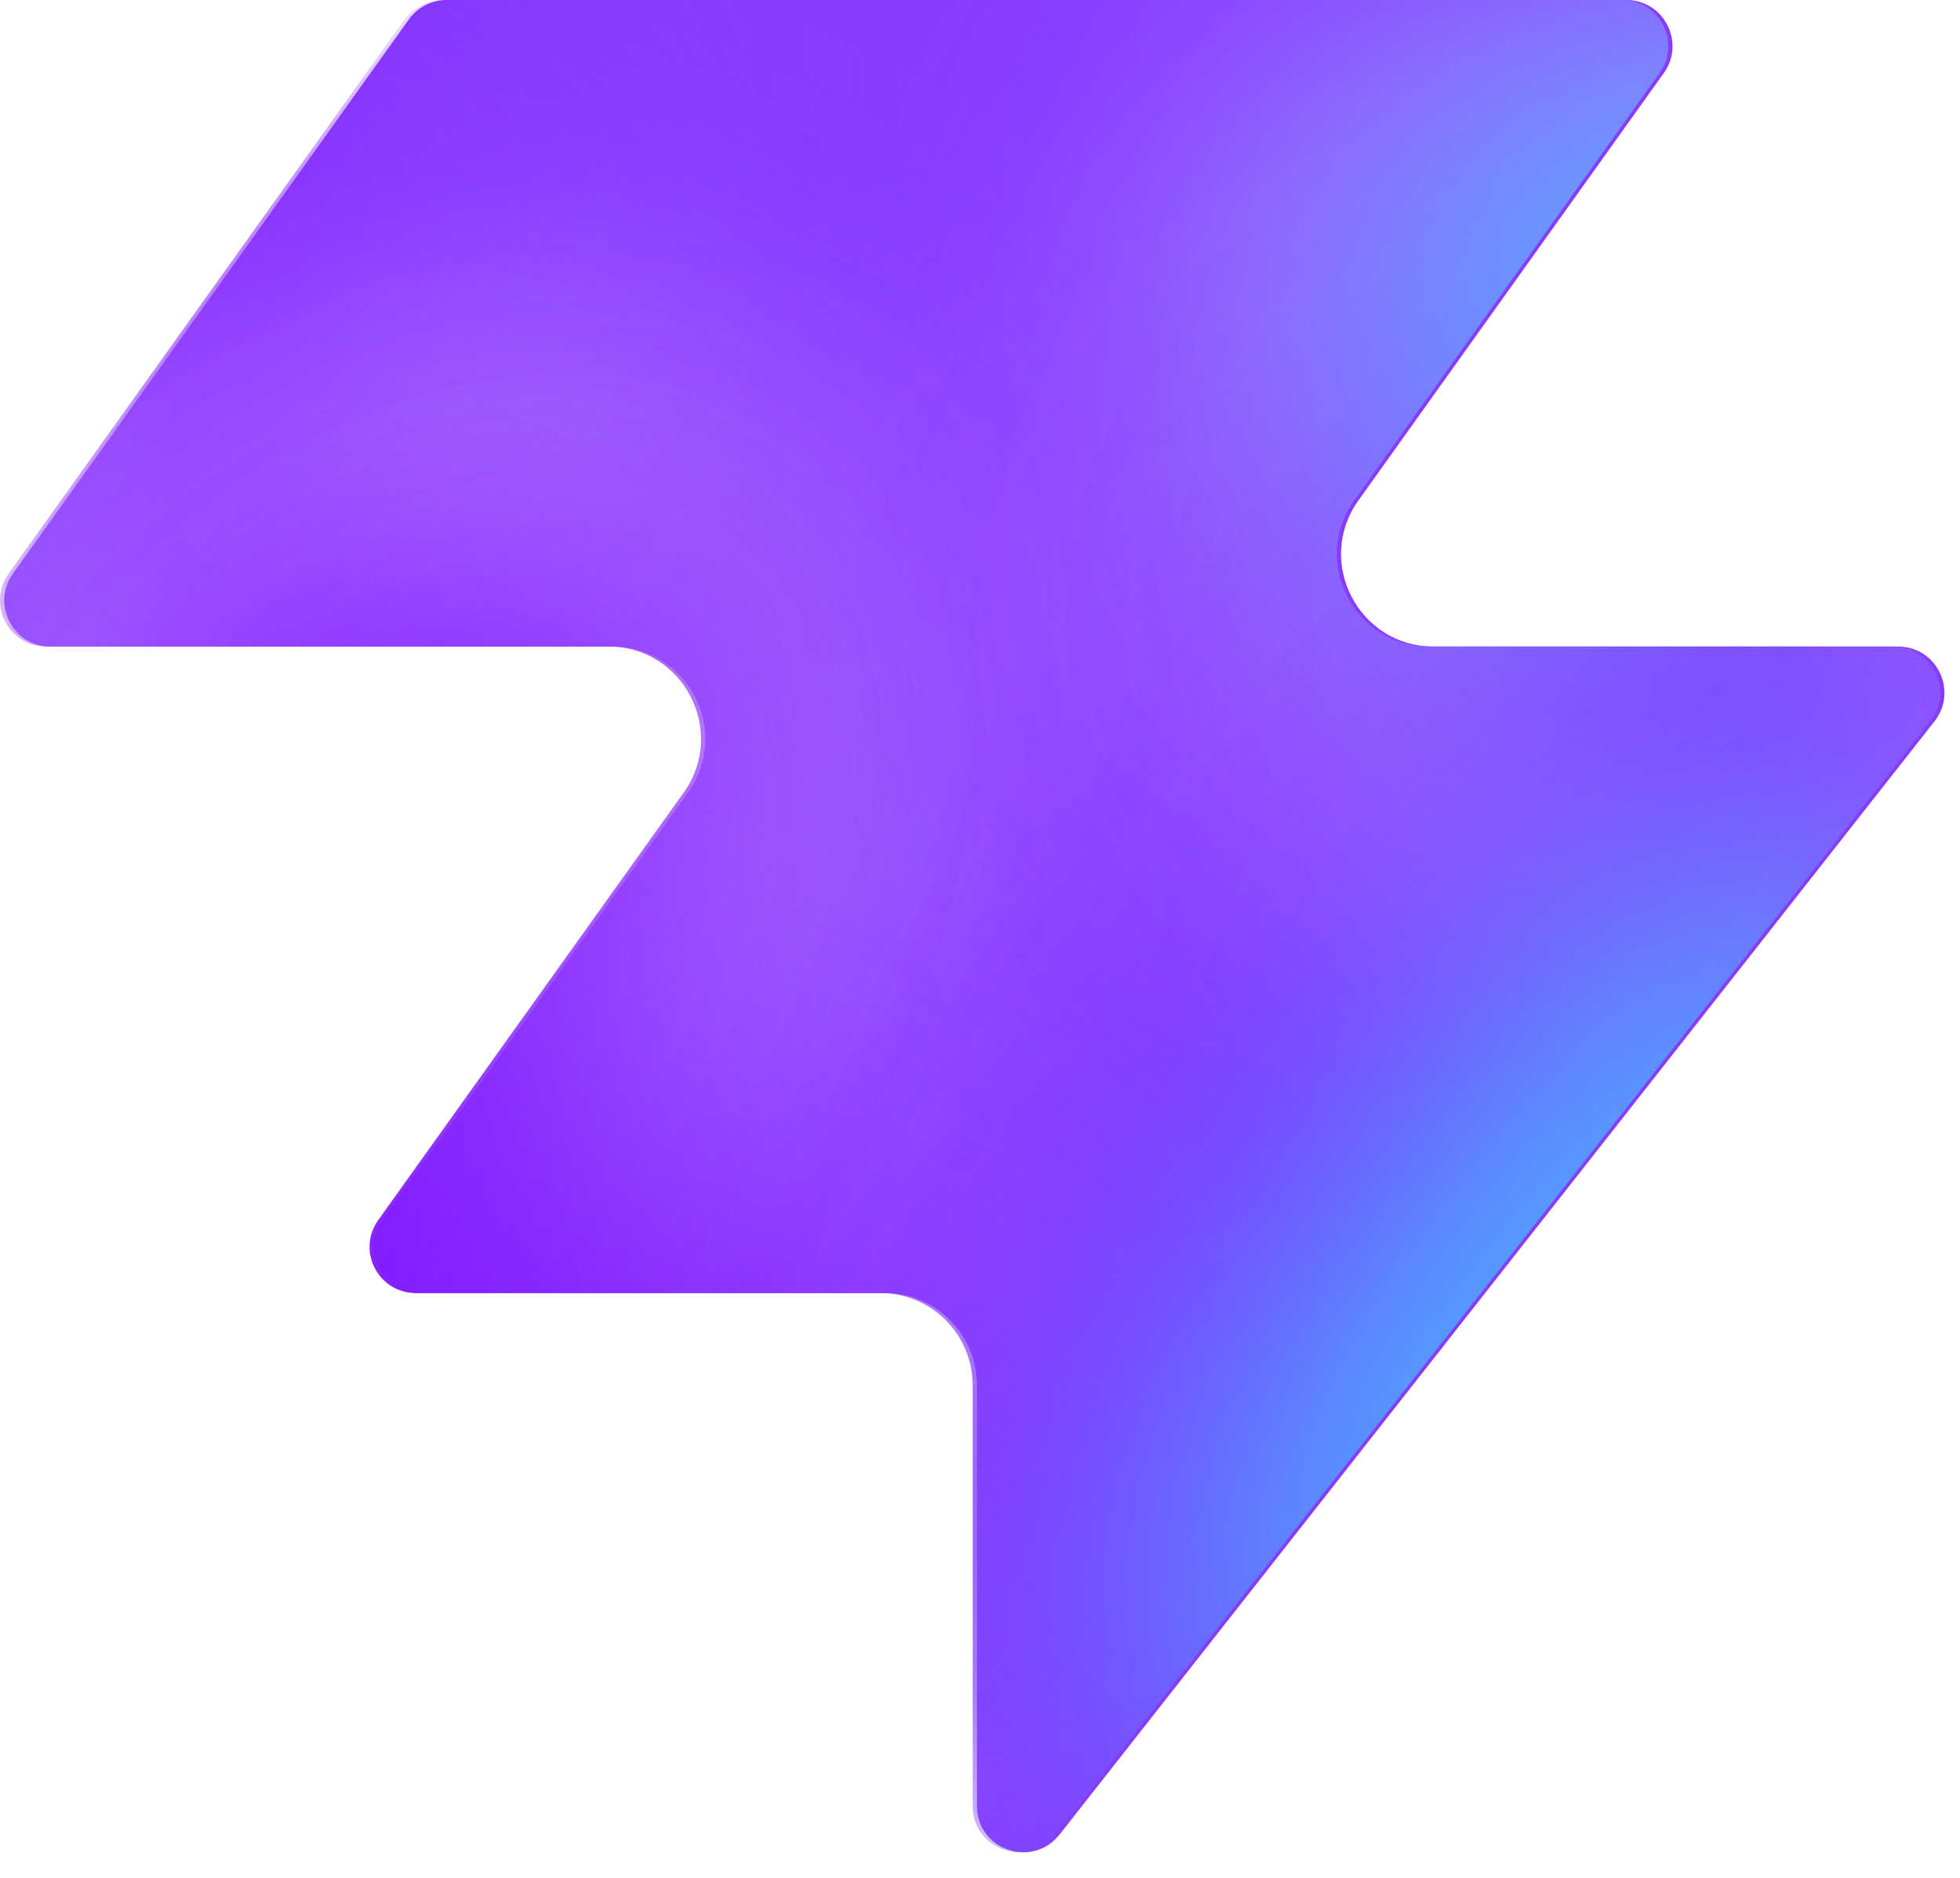
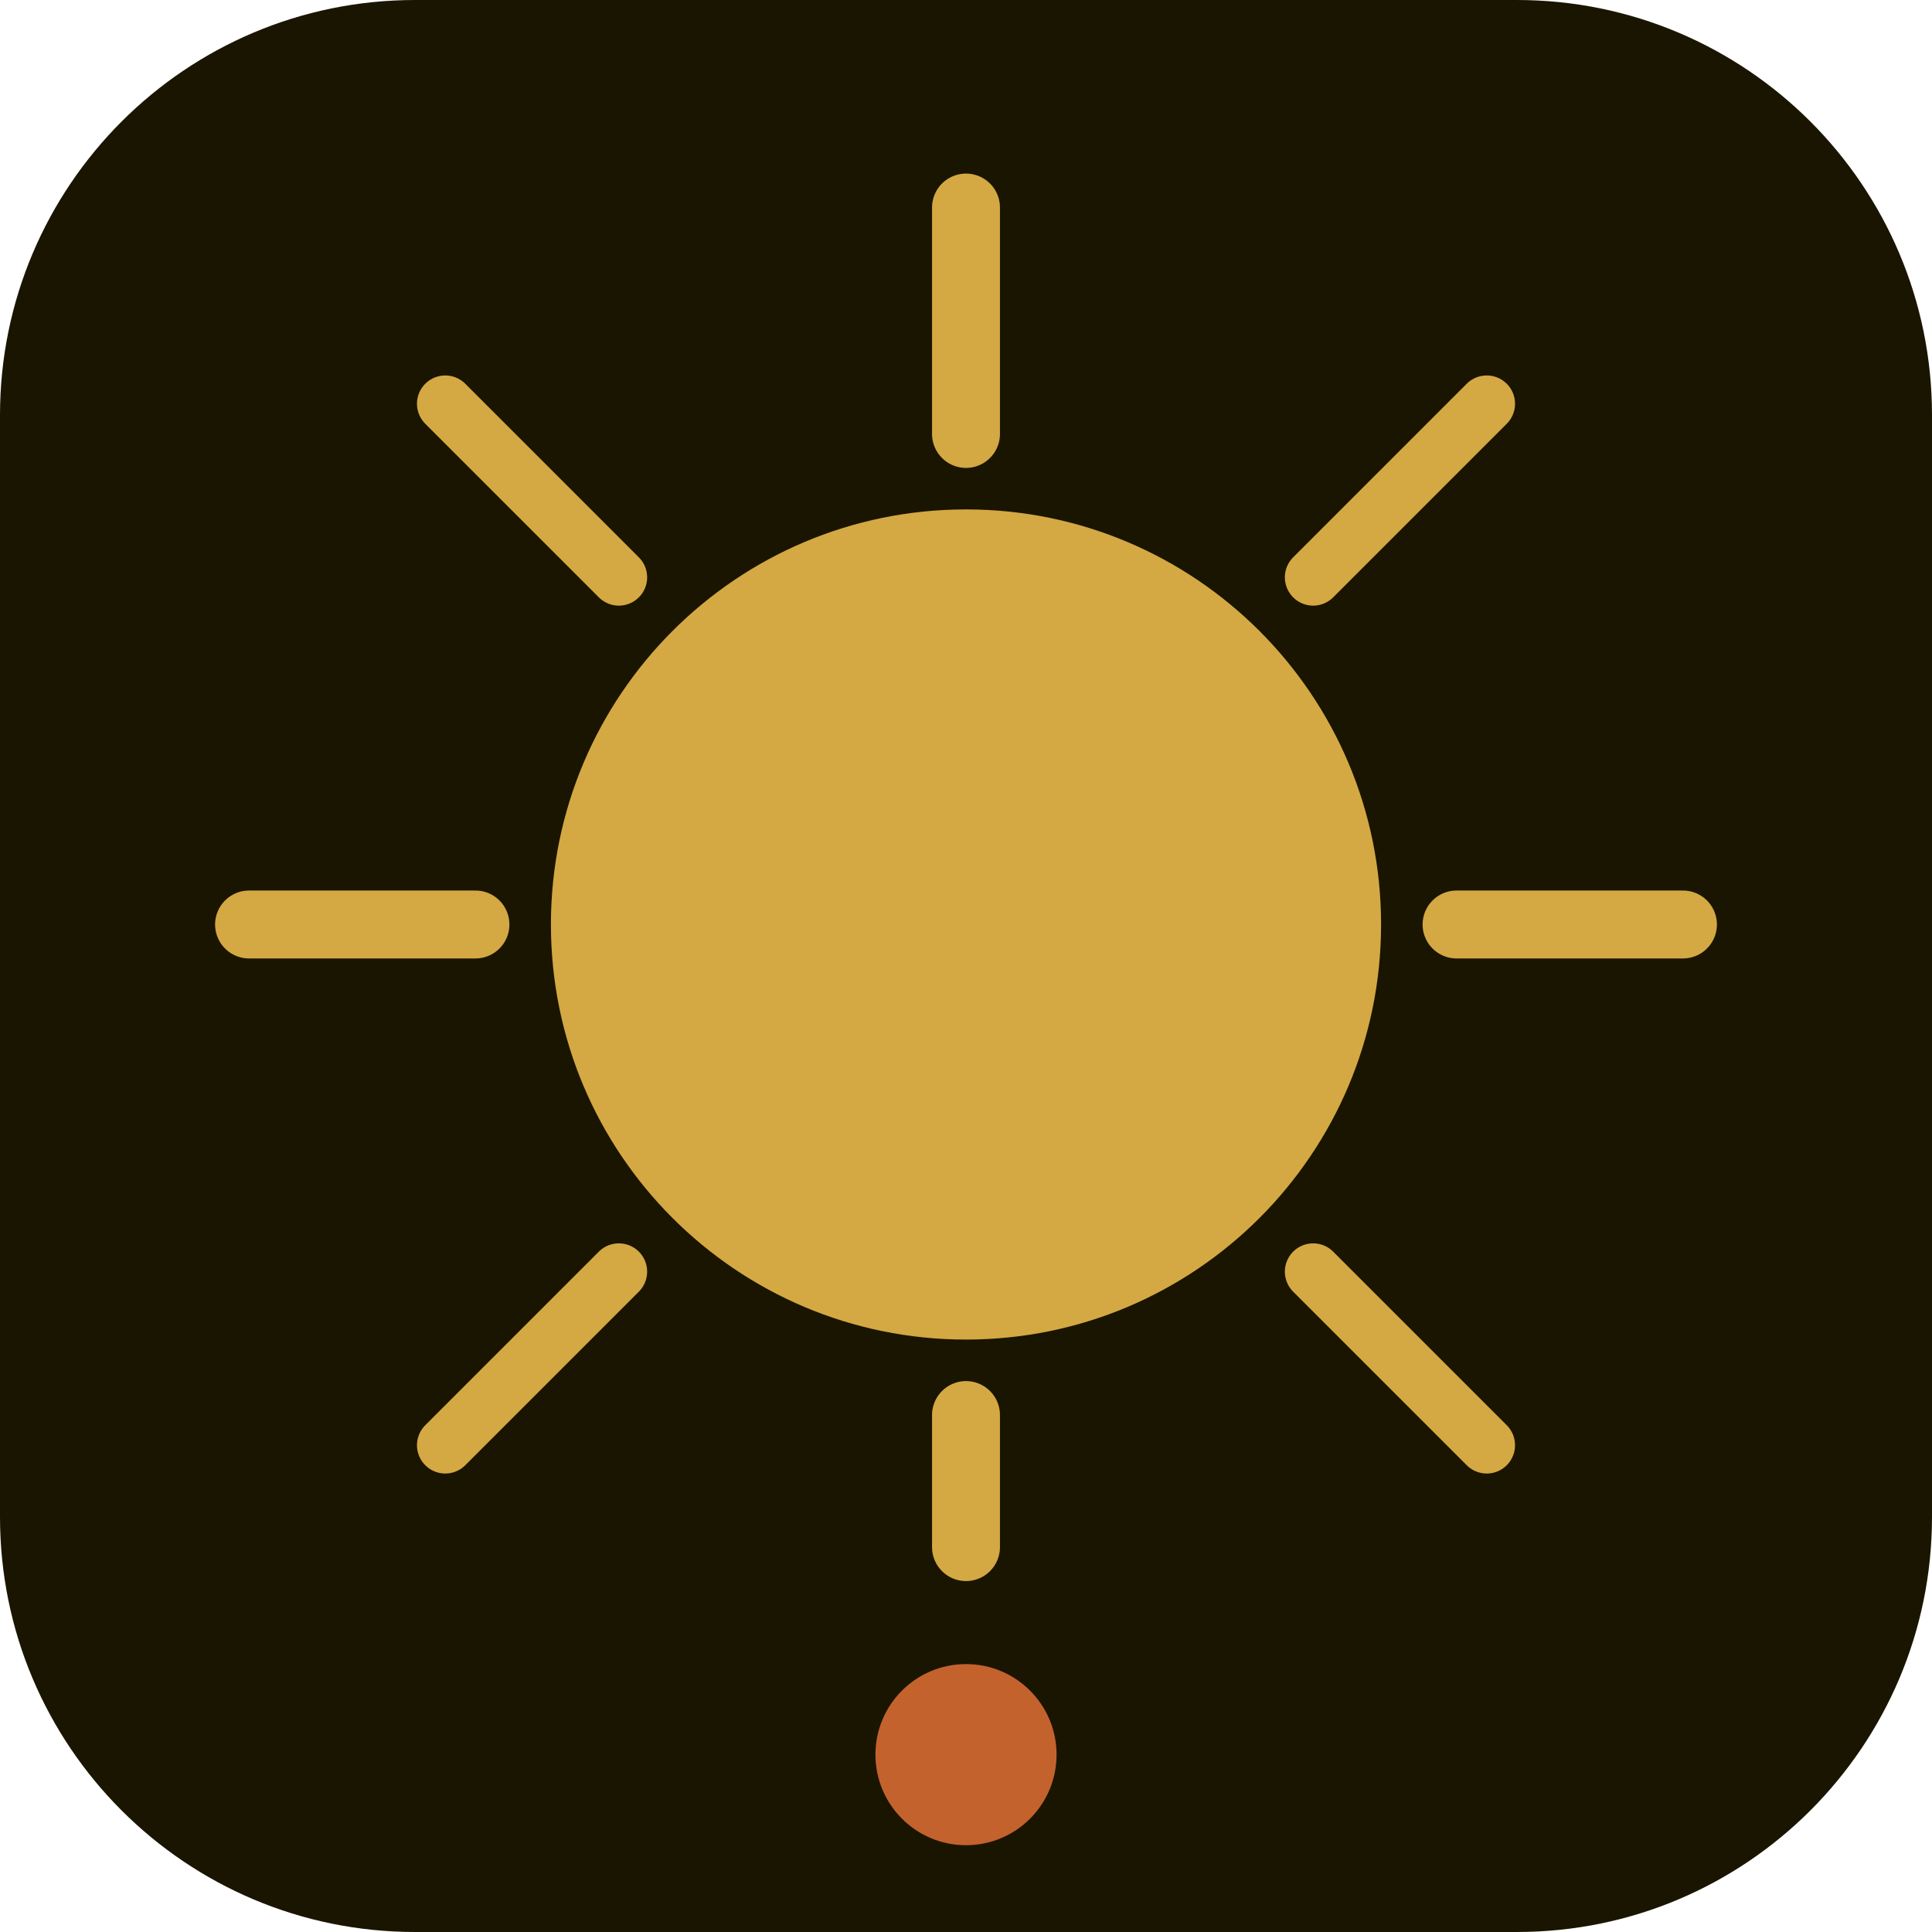
- <svg xmlns="http://www.w3.org/2000/svg" width="48" height="46" fill="none" viewBox="0 0 48 46">
-   <path fill="#863bff" d="M25.946 44.938c-.664.845-2.021.375-2.021-.698V33.937a2.26 2.26 0 0 0-2.262-2.262H10.287c-.92 0-1.456-1.04-.92-1.788l7.48-10.471c1.07-1.497 0-3.578-1.842-3.578H1.237c-.92 0-1.456-1.04-.92-1.788L10.013.474c.214-.297.556-.474.92-.474h28.894c.92 0 1.456 1.04.92 1.788l-7.48 10.471c-1.07 1.498 0 3.579 1.842 3.579h11.377c.943 0 1.473 1.088.89 1.83L25.947 44.94z" style="fill:#863bff;fill:color(display-p3 .525 .23 1);fill-opacity:1" />
-   <mask id="a" width="48" height="46" x="0" y="0" maskUnits="userSpaceOnUse" style="mask-type:alpha">
-     <path fill="#000" d="M25.842 44.938c-.664.844-2.021.375-2.021-.698V33.937a2.26 2.26 0 0 0-2.262-2.262H10.183c-.92 0-1.456-1.04-.92-1.788l7.48-10.471c1.07-1.498 0-3.579-1.842-3.579H1.133c-.92 0-1.456-1.04-.92-1.787L9.91.473c.214-.297.556-.474.92-.474h28.894c.92 0 1.456 1.04.92 1.788l-7.48 10.471c-1.07 1.498 0 3.578 1.842 3.578h11.377c.943 0 1.473 1.088.89 1.832L25.843 44.94z" style="fill:#000;fill-opacity:1" />
-   </mask>
-   <g mask="url(#a)">
-     <g filter="url(#b)">
-       <ellipse cx="5.508" cy="14.704" fill="#ede6ff" rx="5.508" ry="14.704" style="fill:#ede6ff;fill:color(display-p3 .927 .903 1);fill-opacity:1" transform="matrix(.00324 1 1 -.00324 -4.47 31.516)" />
-     </g>
-     <g filter="url(#c)">
-       <ellipse cx="10.399" cy="29.851" fill="#ede6ff" rx="10.399" ry="29.851" style="fill:#ede6ff;fill:color(display-p3 .927 .903 1);fill-opacity:1" transform="matrix(.00324 1 1 -.00324 -39.328 7.883)" />
-     </g>
-     <g filter="url(#d)">
-       <ellipse cx="5.508" cy="30.487" fill="#7e14ff" rx="5.508" ry="30.487" style="fill:#7e14ff;fill:color(display-p3 .492 .077 1);fill-opacity:1" transform="rotate(89.814 -25.913 -14.639)scale(1 -1)" />
-     </g>
-     <g filter="url(#e)">
-       <ellipse cx="5.508" cy="30.599" fill="#7e14ff" rx="5.508" ry="30.599" style="fill:#7e14ff;fill:color(display-p3 .492 .077 1);fill-opacity:1" transform="rotate(89.814 -32.644 -3.334)scale(1 -1)" />
-     </g>
-     <g filter="url(#f)">
-       <ellipse cx="5.508" cy="30.599" fill="#7e14ff" rx="5.508" ry="30.599" style="fill:#7e14ff;fill:color(display-p3 .492 .077 1);fill-opacity:1" transform="matrix(.00324 1 1 -.00324 -34.34 30.47)" />
-     </g>
-     <g filter="url(#g)">
-       <ellipse cx="14.072" cy="22.078" fill="#ede6ff" rx="14.072" ry="22.078" style="fill:#ede6ff;fill:color(display-p3 .927 .903 1);fill-opacity:1" transform="rotate(93.35 24.506 48.493)scale(-1 1)" />
-     </g>
-     <g filter="url(#h)">
-       <ellipse cx="3.47" cy="21.501" fill="#7e14ff" rx="3.47" ry="21.501" style="fill:#7e14ff;fill:color(display-p3 .492 .077 1);fill-opacity:1" transform="rotate(89.009 28.708 47.59)scale(-1 1)" />
-     </g>
-     <g filter="url(#i)">
-       <ellipse cx="3.47" cy="21.501" fill="#7e14ff" rx="3.47" ry="21.501" style="fill:#7e14ff;fill:color(display-p3 .492 .077 1);fill-opacity:1" transform="rotate(89.009 28.708 47.59)scale(-1 1)" />
-     </g>
-     <g filter="url(#j)">
-       <ellipse cx=".387" cy="8.972" fill="#7e14ff" rx="4.407" ry="29.108" style="fill:#7e14ff;fill:color(display-p3 .492 .077 1);fill-opacity:1" transform="rotate(39.51 .387 8.972)" />
-     </g>
-     <g filter="url(#k)">
-       <ellipse cx="47.523" cy="-6.092" fill="#7e14ff" rx="4.407" ry="29.108" style="fill:#7e14ff;fill:color(display-p3 .492 .077 1);fill-opacity:1" transform="rotate(37.892 47.523 -6.092)" />
-     </g>
-     <g filter="url(#l)">
-       <ellipse cx="41.412" cy="6.333" fill="#47bfff" rx="5.971" ry="9.665" style="fill:#47bfff;fill:color(display-p3 .28 .748 1);fill-opacity:1" transform="rotate(37.892 41.412 6.333)" />
-     </g>
-     <g filter="url(#m)">
-       <ellipse cx="-1.879" cy="38.332" fill="#7e14ff" rx="4.407" ry="29.108" style="fill:#7e14ff;fill:color(display-p3 .492 .077 1);fill-opacity:1" transform="rotate(37.892 -1.88 38.332)" />
-     </g>
-     <g filter="url(#n)">
-       <ellipse cx="-1.879" cy="38.332" fill="#7e14ff" rx="4.407" ry="29.108" style="fill:#7e14ff;fill:color(display-p3 .492 .077 1);fill-opacity:1" transform="rotate(37.892 -1.88 38.332)" />
-     </g>
-     <g filter="url(#o)">
-       <ellipse cx="35.651" cy="29.907" fill="#7e14ff" rx="4.407" ry="29.108" style="fill:#7e14ff;fill:color(display-p3 .492 .077 1);fill-opacity:1" transform="rotate(37.892 35.651 29.907)" />
-     </g>
-     <g filter="url(#p)">
-       <ellipse cx="38.418" cy="32.4" fill="#47bfff" rx="5.971" ry="15.297" style="fill:#47bfff;fill:color(display-p3 .28 .748 1);fill-opacity:1" transform="rotate(37.892 38.418 32.4)" />
-     </g>
-   </g>
-   <defs>
-     <filter id="b" width="60.045" height="41.654" x="-19.77" y="16.149" color-interpolation-filters="sRGB" filterUnits="userSpaceOnUse">
-       <feFlood flood-opacity="0" result="BackgroundImageFix" />
-       <feBlend in="SourceGraphic" in2="BackgroundImageFix" result="shape" />
-       <feGaussianBlur result="effect1_foregroundBlur_2002_17158" stdDeviation="7.659" />
-     </filter>
-     <filter id="c" width="90.34" height="51.437" x="-54.613" y="-7.533" color-interpolation-filters="sRGB" filterUnits="userSpaceOnUse">
-       <feFlood flood-opacity="0" result="BackgroundImageFix" />
-       <feBlend in="SourceGraphic" in2="BackgroundImageFix" result="shape" />
-       <feGaussianBlur result="effect1_foregroundBlur_2002_17158" stdDeviation="7.659" />
-     </filter>
-     <filter id="d" width="79.355" height="29.4" x="-49.64" y="2.03" color-interpolation-filters="sRGB" filterUnits="userSpaceOnUse">
-       <feFlood flood-opacity="0" result="BackgroundImageFix" />
-       <feBlend in="SourceGraphic" in2="BackgroundImageFix" result="shape" />
-       <feGaussianBlur result="effect1_foregroundBlur_2002_17158" stdDeviation="4.596" />
-     </filter>
-     <filter id="e" width="79.579" height="29.4" x="-45.045" y="20.029" color-interpolation-filters="sRGB" filterUnits="userSpaceOnUse">
-       <feFlood flood-opacity="0" result="BackgroundImageFix" />
-       <feBlend in="SourceGraphic" in2="BackgroundImageFix" result="shape" />
-       <feGaussianBlur result="effect1_foregroundBlur_2002_17158" stdDeviation="4.596" />
-     </filter>
-     <filter id="f" width="79.579" height="29.4" x="-43.513" y="21.178" color-interpolation-filters="sRGB" filterUnits="userSpaceOnUse">
-       <feFlood flood-opacity="0" result="BackgroundImageFix" />
-       <feBlend in="SourceGraphic" in2="BackgroundImageFix" result="shape" />
-       <feGaussianBlur result="effect1_foregroundBlur_2002_17158" stdDeviation="4.596" />
-     </filter>
-     <filter id="g" width="74.749" height="58.852" x="15.756" y="-17.901" color-interpolation-filters="sRGB" filterUnits="userSpaceOnUse">
-       <feFlood flood-opacity="0" result="BackgroundImageFix" />
-       <feBlend in="SourceGraphic" in2="BackgroundImageFix" result="shape" />
-       <feGaussianBlur result="effect1_foregroundBlur_2002_17158" stdDeviation="7.659" />
-     </filter>
-     <filter id="h" width="61.377" height="25.362" x="23.548" y="2.284" color-interpolation-filters="sRGB" filterUnits="userSpaceOnUse">
-       <feFlood flood-opacity="0" result="BackgroundImageFix" />
-       <feBlend in="SourceGraphic" in2="BackgroundImageFix" result="shape" />
-       <feGaussianBlur result="effect1_foregroundBlur_2002_17158" stdDeviation="4.596" />
-     </filter>
-     <filter id="i" width="61.377" height="25.362" x="23.548" y="2.284" color-interpolation-filters="sRGB" filterUnits="userSpaceOnUse">
-       <feFlood flood-opacity="0" result="BackgroundImageFix" />
-       <feBlend in="SourceGraphic" in2="BackgroundImageFix" result="shape" />
-       <feGaussianBlur result="effect1_foregroundBlur_2002_17158" stdDeviation="4.596" />
-     </filter>
-     <filter id="j" width="56.045" height="63.649" x="-27.636" y="-22.853" color-interpolation-filters="sRGB" filterUnits="userSpaceOnUse">
-       <feFlood flood-opacity="0" result="BackgroundImageFix" />
-       <feBlend in="SourceGraphic" in2="BackgroundImageFix" result="shape" />
-       <feGaussianBlur result="effect1_foregroundBlur_2002_17158" stdDeviation="4.596" />
-     </filter>
-     <filter id="k" width="54.814" height="64.646" x="20.116" y="-38.415" color-interpolation-filters="sRGB" filterUnits="userSpaceOnUse">
-       <feFlood flood-opacity="0" result="BackgroundImageFix" />
-       <feBlend in="SourceGraphic" in2="BackgroundImageFix" result="shape" />
-       <feGaussianBlur result="effect1_foregroundBlur_2002_17158" stdDeviation="4.596" />
-     </filter>
-     <filter id="l" width="33.541" height="35.313" x="24.641" y="-11.323" color-interpolation-filters="sRGB" filterUnits="userSpaceOnUse">
-       <feFlood flood-opacity="0" result="BackgroundImageFix" />
-       <feBlend in="SourceGraphic" in2="BackgroundImageFix" result="shape" />
-       <feGaussianBlur result="effect1_foregroundBlur_2002_17158" stdDeviation="4.596" />
-     </filter>
-     <filter id="m" width="54.814" height="64.646" x="-29.286" y="6.009" color-interpolation-filters="sRGB" filterUnits="userSpaceOnUse">
-       <feFlood flood-opacity="0" result="BackgroundImageFix" />
-       <feBlend in="SourceGraphic" in2="BackgroundImageFix" result="shape" />
-       <feGaussianBlur result="effect1_foregroundBlur_2002_17158" stdDeviation="4.596" />
-     </filter>
-     <filter id="n" width="54.814" height="64.646" x="-29.286" y="6.009" color-interpolation-filters="sRGB" filterUnits="userSpaceOnUse">
-       <feFlood flood-opacity="0" result="BackgroundImageFix" />
-       <feBlend in="SourceGraphic" in2="BackgroundImageFix" result="shape" />
-       <feGaussianBlur result="effect1_foregroundBlur_2002_17158" stdDeviation="4.596" />
-     </filter>
-     <filter id="o" width="54.814" height="64.646" x="8.244" y="-2.416" color-interpolation-filters="sRGB" filterUnits="userSpaceOnUse">
-       <feFlood flood-opacity="0" result="BackgroundImageFix" />
-       <feBlend in="SourceGraphic" in2="BackgroundImageFix" result="shape" />
-       <feGaussianBlur result="effect1_foregroundBlur_2002_17158" stdDeviation="4.596" />
-     </filter>
-     <filter id="p" width="39.409" height="43.623" x="18.713" y="10.588" color-interpolation-filters="sRGB" filterUnits="userSpaceOnUse">
-       <feFlood flood-opacity="0" result="BackgroundImageFix" />
-       <feBlend in="SourceGraphic" in2="BackgroundImageFix" result="shape" />
-       <feGaussianBlur result="effect1_foregroundBlur_2002_17158" stdDeviation="4.596" />
-     </filter>
-   </defs>
+ <svg xmlns="http://www.w3.org/2000/svg" width="512" height="512" viewBox="0 0 512 512">
+   <rect width="512" height="512" rx="110" fill="#1a1500" />
+   <circle cx="256" cy="245" r="110" fill="#d4a843" />
+   <line x1="256" y1="115" x2="256" y2="55" stroke="#d4a843" stroke-width="18" stroke-linecap="round" />
+   <line x1="256" y1="375" x2="256" y2="410" stroke="#d4a843" stroke-width="18" stroke-linecap="round" />
+   <line x1="126" y1="245" x2="66" y2="245" stroke="#d4a843" stroke-width="18" stroke-linecap="round" />
+   <line x1="386" y1="245" x2="446" y2="245" stroke="#d4a843" stroke-width="18" stroke-linecap="round" />
+   <line x1="164" y1="153" x2="118" y2="107" stroke="#d4a843" stroke-width="15" stroke-linecap="round" />
+   <line x1="348" y1="337" x2="394" y2="383" stroke="#d4a843" stroke-width="15" stroke-linecap="round" />
+   <line x1="348" y1="153" x2="394" y2="107" stroke="#d4a843" stroke-width="15" stroke-linecap="round" />
+   <line x1="164" y1="337" x2="118" y2="383" stroke="#d4a843" stroke-width="15" stroke-linecap="round" />
+   <circle cx="256" cy="465" r="24" fill="#c4622d" />
</svg>
